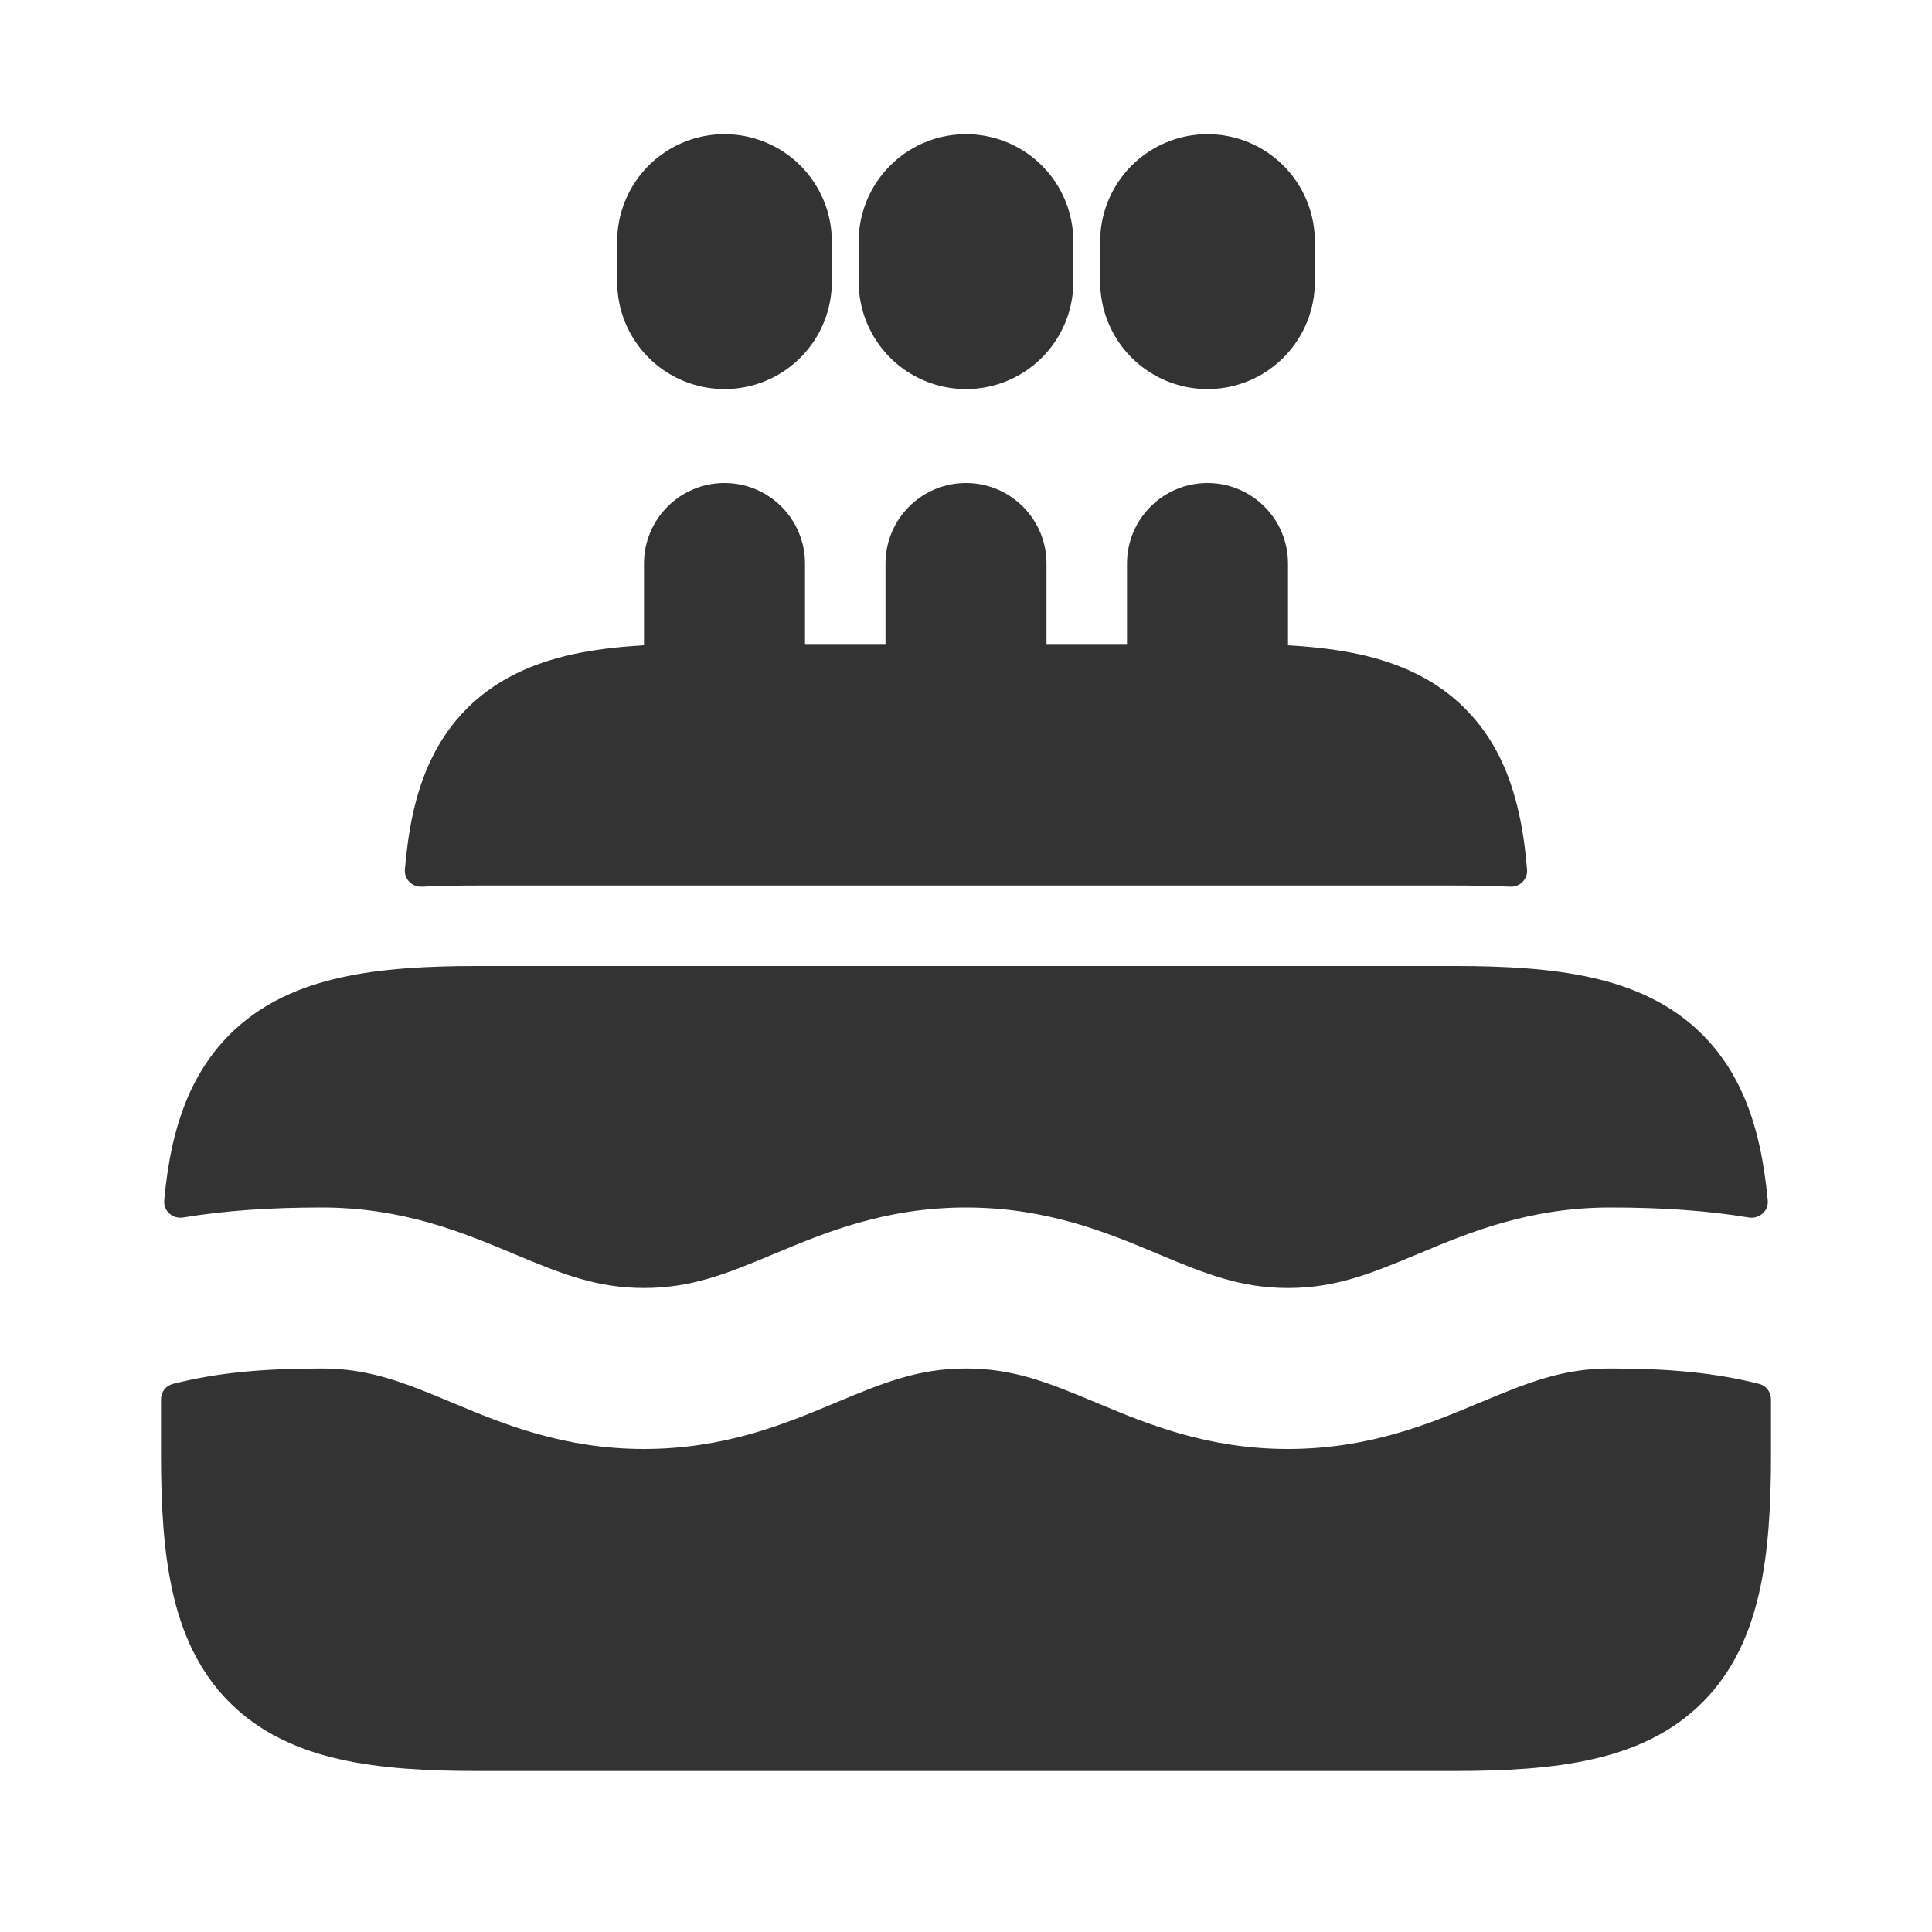
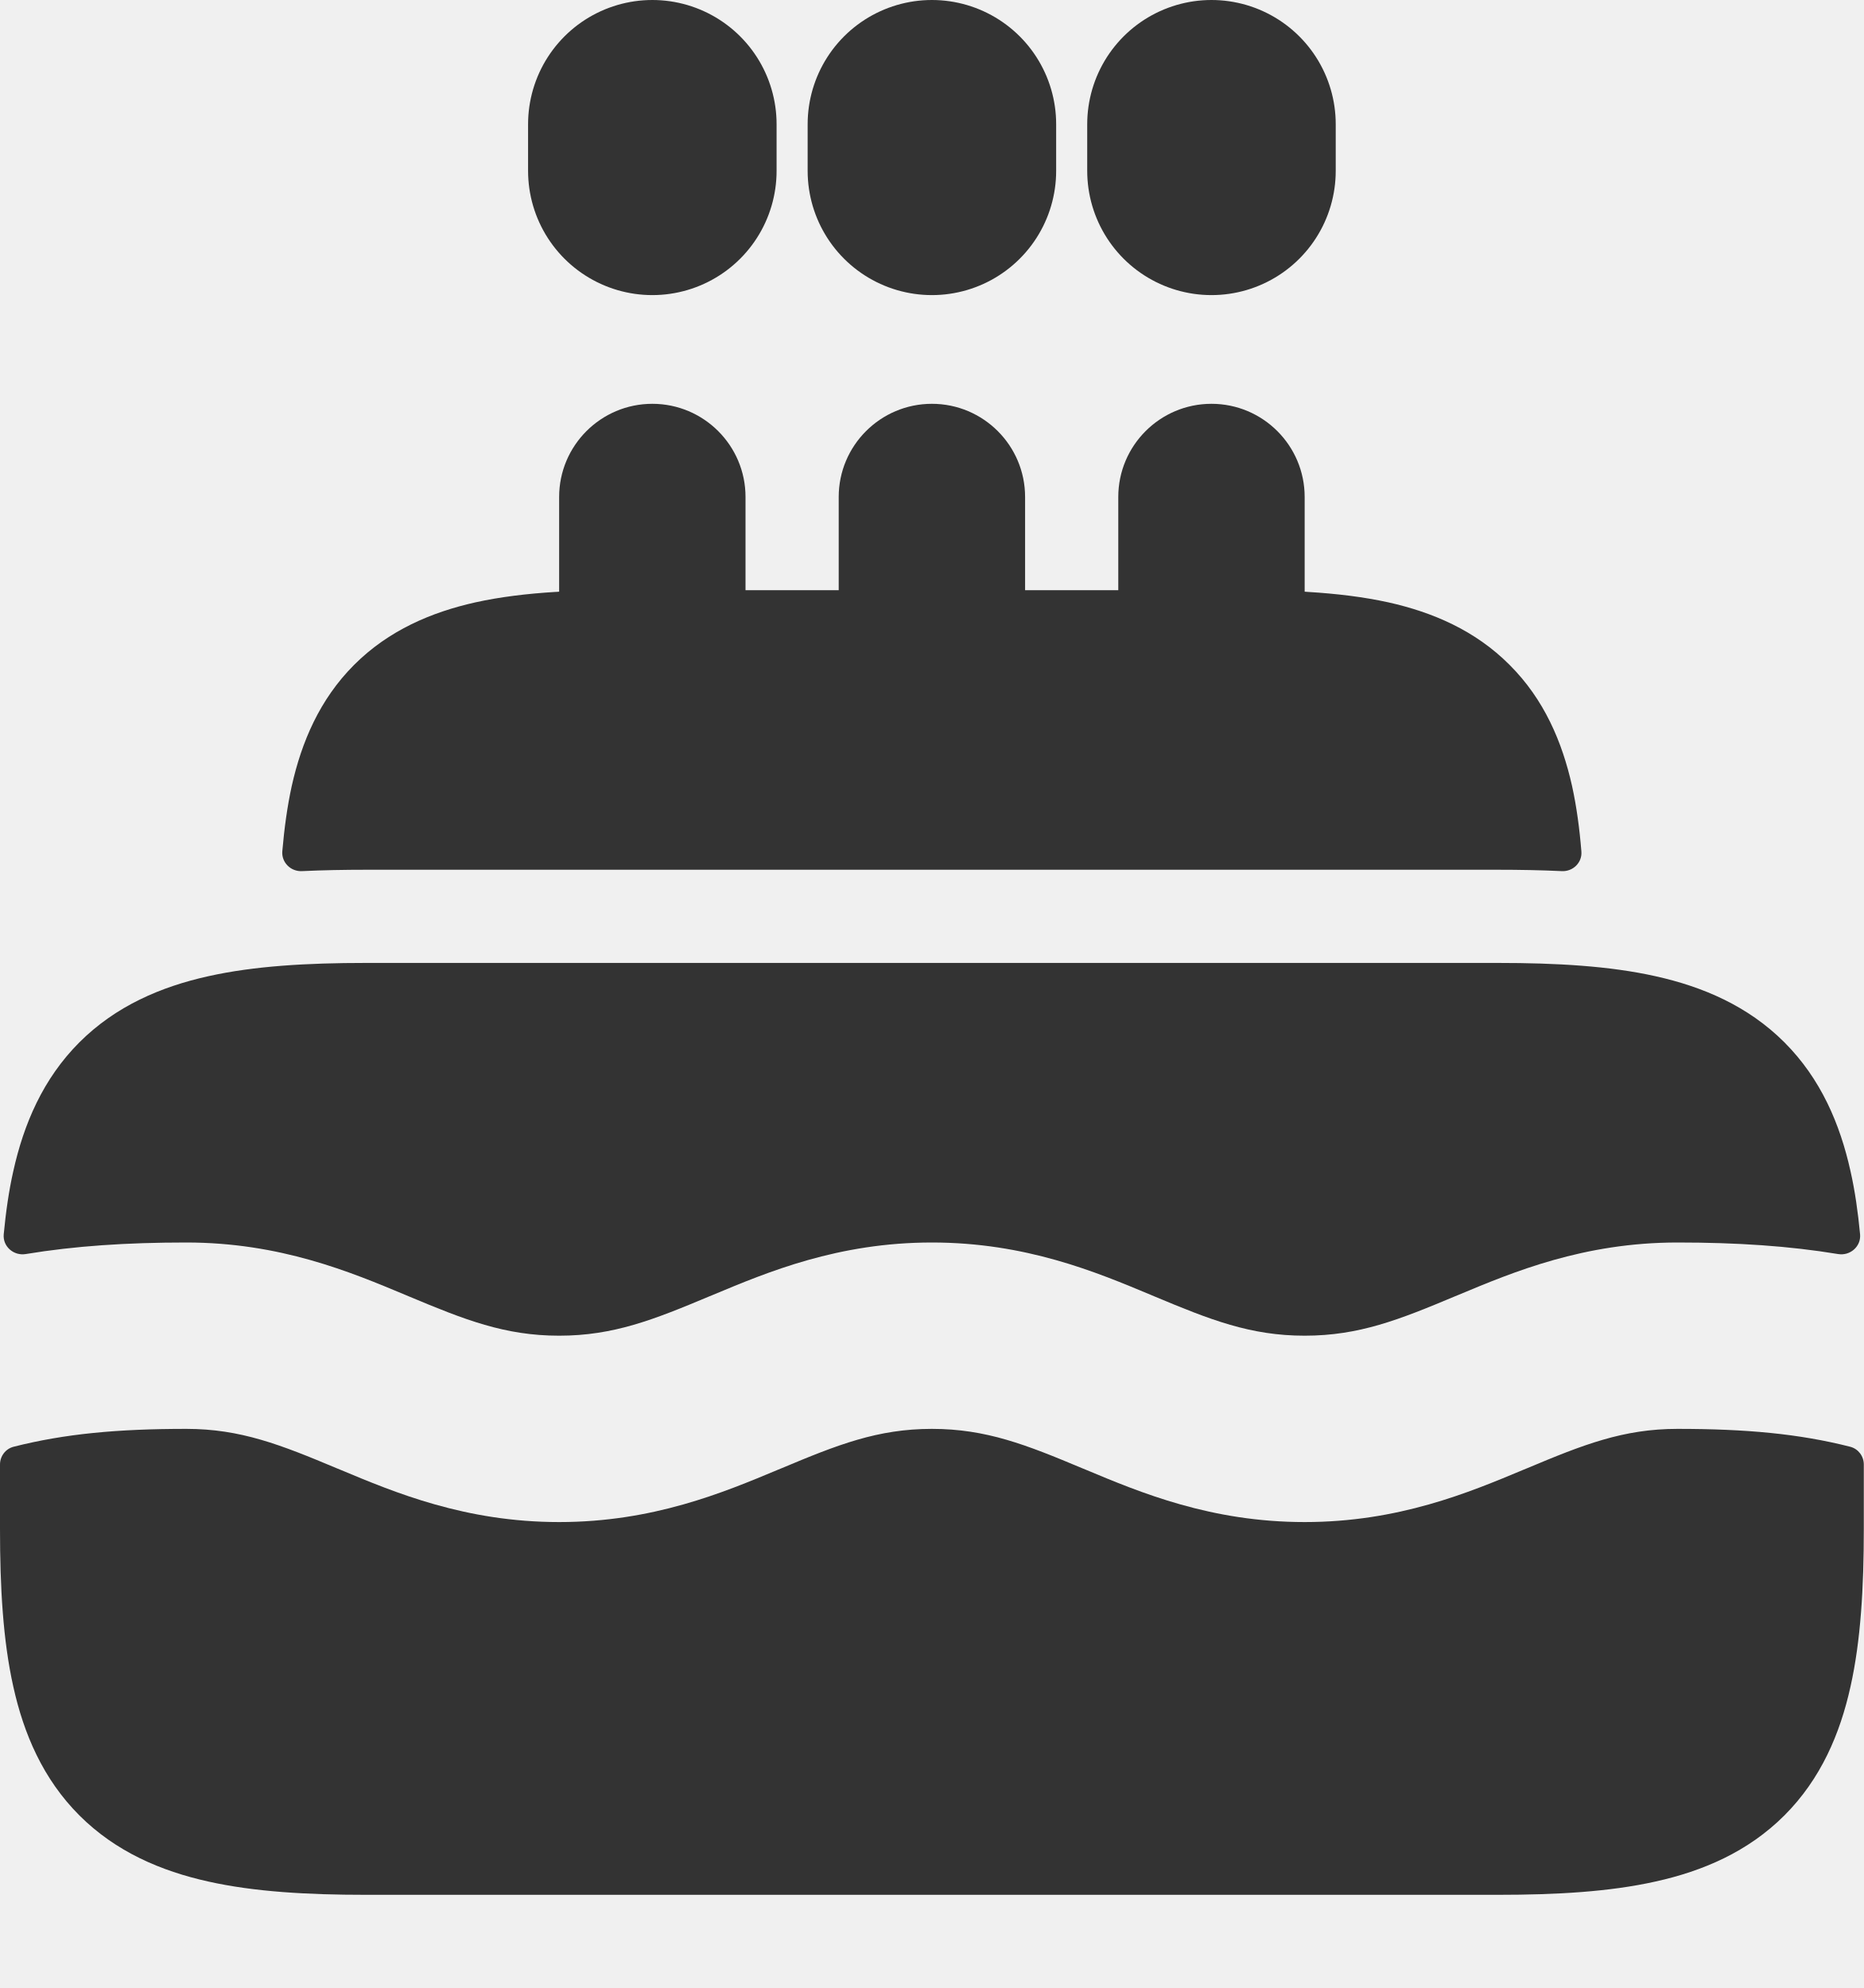
- <svg xmlns="http://www.w3.org/2000/svg" width="18" height="18" viewBox="0 0 18 18" fill="none">
-   <path d="M18 0H0V18H18V0Z" fill="white" />
-   <path d="M6.75 2.625V2.25" stroke="#333333" stroke-width="2" stroke-linecap="round" stroke-linejoin="round" />
-   <path d="M11.25 2.625V2.25" stroke="#333333" stroke-width="2" stroke-linecap="round" stroke-linejoin="round" />
-   <path d="M9 2.625V2.25" stroke="#333333" stroke-width="2" stroke-linecap="round" stroke-linejoin="round" />
-   <path d="M16.5 13.037C16.5 12.97 16.456 12.911 16.391 12.894C15.978 12.789 15.551 12.75 15 12.75C14.563 12.75 14.24 12.878 13.79 13.067L13.763 13.078C13.321 13.263 12.755 13.5 12 13.5C11.245 13.5 10.679 13.263 10.237 13.078L10.21 13.067C9.76 12.878 9.437 12.75 9 12.75C8.563 12.75 8.24 12.878 7.79 13.067L7.763 13.078C7.321 13.263 6.755 13.5 6 13.5C5.245 13.5 4.679 13.263 4.237 13.078L4.21 13.067C3.76 12.878 3.437 12.75 3 12.75C2.449 12.75 2.022 12.789 1.609 12.894C1.544 12.911 1.5 12.97 1.5 13.037V13.556C1.5 14.025 1.524 14.453 1.607 14.824C1.691 15.204 1.846 15.568 2.139 15.861C2.432 16.154 2.797 16.309 3.176 16.393C3.547 16.476 3.975 16.5 4.444 16.5H13.556C14.025 16.5 14.453 16.476 14.824 16.393C15.204 16.309 15.568 16.154 15.861 15.861C16.154 15.568 16.309 15.204 16.393 14.824C16.476 14.453 16.5 14.025 16.5 13.556V13.037Z" fill="#333333" />
-   <path d="M4.443 9C3.975 9 3.547 9.024 3.176 9.107C2.796 9.191 2.432 9.346 2.139 9.639C1.846 9.932 1.691 10.296 1.606 10.676C1.571 10.835 1.546 11.005 1.53 11.184C1.521 11.282 1.609 11.359 1.707 11.343C2.1 11.278 2.518 11.25 3 11.25C3.755 11.25 4.321 11.487 4.763 11.672L4.789 11.683C5.24 11.872 5.562 12 6 12C6.437 12 6.76 11.872 7.21 11.683L7.237 11.672C7.679 11.487 8.245 11.25 9 11.25C9.755 11.25 10.321 11.487 10.763 11.672L10.789 11.683C11.24 11.872 11.562 12 12 12C12.437 12 12.76 11.872 13.21 11.683L13.237 11.672C13.678 11.487 14.245 11.25 15 11.25C15.481 11.25 15.899 11.278 16.293 11.343C16.39 11.359 16.479 11.282 16.47 11.184C16.453 11.005 16.428 10.835 16.393 10.676C16.309 10.296 16.154 9.932 15.861 9.639C15.568 9.346 15.203 9.191 14.824 9.107C14.453 9.024 14.025 9 13.556 9H4.443Z" fill="#333333" />
-   <path d="M7.5 5.25C7.5 4.836 7.164 4.5 6.75 4.5C6.336 4.5 6 4.836 6 5.25L6 6L6 6.012C5.99 6.013 5.98 6.014 5.97 6.014C5.741 6.028 5.525 6.054 5.326 6.098C4.973 6.177 4.629 6.322 4.35 6.601C4.072 6.879 3.927 7.223 3.848 7.576C3.812 7.74 3.788 7.916 3.772 8.102C3.765 8.192 3.841 8.266 3.931 8.261C4.101 8.253 4.273 8.25 4.444 8.25H13.556C13.727 8.25 13.899 8.253 14.069 8.261C14.159 8.266 14.235 8.192 14.227 8.102C14.212 7.916 14.188 7.74 14.151 7.576C14.073 7.223 13.928 6.879 13.649 6.601C13.371 6.322 13.027 6.177 12.674 6.098C12.474 6.054 12.257 6.028 12.027 6.014C12.018 6.013 12.009 6.013 12 6.012V6V5.25C12 4.836 11.664 4.5 11.25 4.5C10.836 4.5 10.5 4.836 10.5 5.25V5.953V6H10.453H9.797H9.75V5.953V5.25C9.75 4.836 9.414 4.5 9 4.5C8.586 4.5 8.25 4.836 8.25 5.25V5.953V6H8.203H7.547H7.5V5.953V5.25Z" fill="#333333" />
+ <svg xmlns="http://www.w3.org/2000/svg" width="15" height="16" viewBox="0 0 15 16" fill="none">
+   <path d="M5.25 1.375V1" stroke="#333333" stroke-width="2" stroke-linecap="round" stroke-linejoin="round" />
+   <path d="M9.75 1.375V1" stroke="#333333" stroke-width="2" stroke-linecap="round" stroke-linejoin="round" />
+   <path d="M7.5 1.375V1" stroke="#333333" stroke-width="2" stroke-linecap="round" stroke-linejoin="round" />
+   <path d="M15 11.787C15 11.72 14.956 11.661 14.891 11.644C14.478 11.539 14.051 11.5 13.5 11.5C13.063 11.5 12.74 11.628 12.29 11.817L12.263 11.828C11.821 12.013 11.255 12.25 10.5 12.25C9.745 12.25 9.179 12.013 8.737 11.828L8.71 11.817C8.26 11.628 7.937 11.5 7.5 11.5C7.063 11.5 6.74 11.628 6.29 11.817L6.263 11.828C5.821 12.013 5.255 12.25 4.5 12.25C3.745 12.25 3.179 12.013 2.737 11.828L2.71 11.817C2.26 11.628 1.937 11.5 1.5 11.5C0.949 11.5 0.522 11.539 0.109 11.644C0.044 11.661 0 11.72 0 11.787V12.306C0 12.775 0.024 13.203 0.107 13.574C0.191 13.954 0.346 14.318 0.639 14.611C0.932 14.904 1.297 15.059 1.676 15.143C2.047 15.226 2.475 15.25 2.944 15.25H12.056C12.525 15.25 12.953 15.226 13.324 15.143C13.704 15.059 14.068 14.904 14.361 14.611C14.654 14.318 14.809 13.954 14.893 13.574C14.976 13.203 15 12.775 15 12.306V11.787Z" fill="#333333" />
+   <path d="M2.944 7.75C2.475 7.75 2.047 7.774 1.676 7.857C1.297 7.941 0.932 8.096 0.639 8.389C0.346 8.682 0.191 9.047 0.107 9.426C0.071 9.585 0.047 9.755 0.03 9.934C0.021 10.032 0.11 10.109 0.207 10.093C0.6 10.028 1.018 10 1.5 10C2.255 10 2.821 10.237 3.263 10.422L3.289 10.433C3.74 10.622 4.063 10.75 4.5 10.75C4.937 10.75 5.26 10.622 5.71 10.433L5.737 10.422C6.179 10.237 6.745 10 7.5 10C8.255 10 8.821 10.237 9.263 10.422L9.289 10.433C9.74 10.622 10.063 10.75 10.5 10.75C10.937 10.75 11.26 10.622 11.71 10.433L11.737 10.422C12.179 10.237 12.745 10 13.5 10C13.981 10 14.4 10.028 14.793 10.093C14.89 10.109 14.979 10.032 14.97 9.934C14.953 9.755 14.929 9.585 14.893 9.426C14.809 9.047 14.654 8.682 14.361 8.389C14.068 8.096 13.703 7.941 13.324 7.857C12.953 7.774 12.525 7.75 12.056 7.75H2.944Z" fill="#333333" />
+   <path d="M6 4C6 3.586 5.664 3.25 5.25 3.25C4.836 3.25 4.5 3.586 4.5 4L4.5 4.75L4.5 4.762C4.49 4.763 4.48 4.764 4.47 4.764C4.241 4.778 4.025 4.804 3.826 4.848C3.473 4.927 3.129 5.072 2.85 5.351C2.572 5.629 2.427 5.973 2.348 6.326C2.312 6.49 2.288 6.666 2.272 6.852C2.265 6.942 2.341 7.016 2.431 7.011C2.601 7.003 2.773 7 2.944 7H12.056C12.227 7 12.399 7.003 12.569 7.011C12.659 7.016 12.735 6.942 12.727 6.852C12.712 6.666 12.688 6.49 12.652 6.326C12.573 5.973 12.428 5.629 12.149 5.351C11.871 5.072 11.527 4.927 11.174 4.848C10.974 4.804 10.757 4.778 10.527 4.764C10.518 4.763 10.509 4.763 10.5 4.762V4.75V4C10.5 3.586 10.164 3.25 9.75 3.25C9.336 3.25 9 3.586 9 4V4.703V4.75H8.953H8.297H8.25V4.703V4C8.25 3.586 7.914 3.25 7.5 3.25C7.086 3.25 6.75 3.586 6.75 4V4.703V4.75H6.703H6.047H6V4.703V4Z" fill="#333333" />
</svg>
